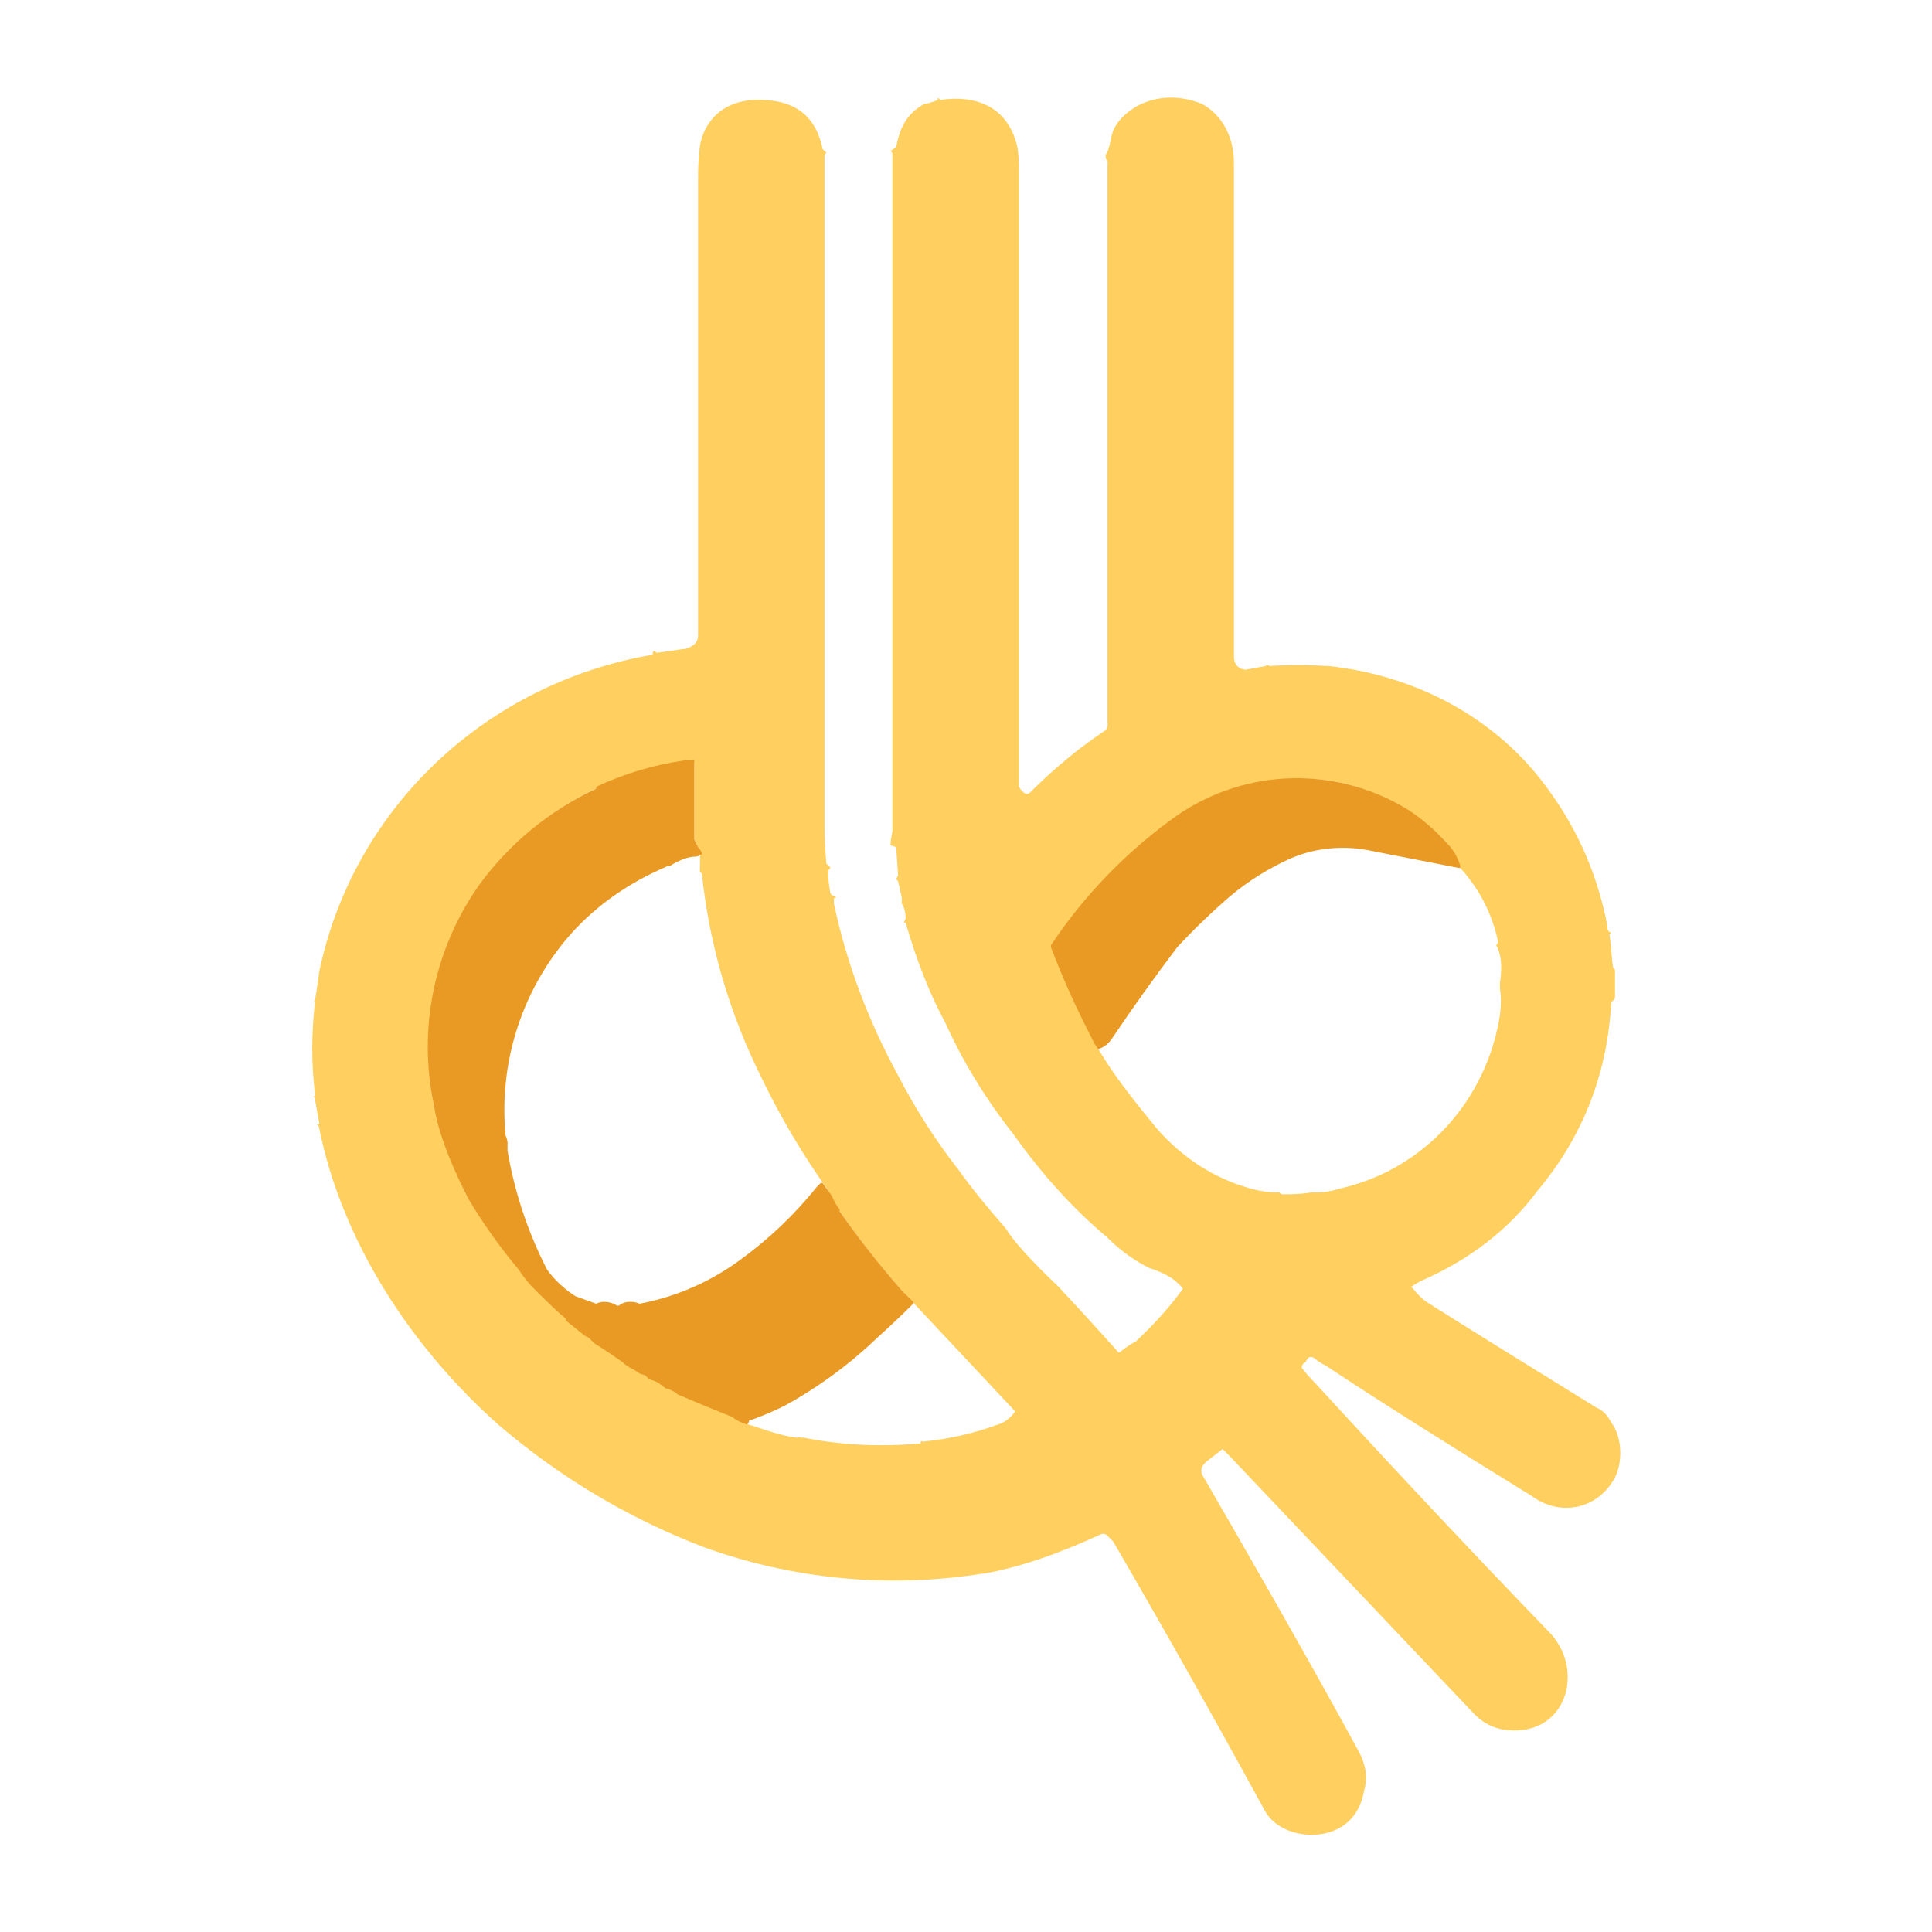
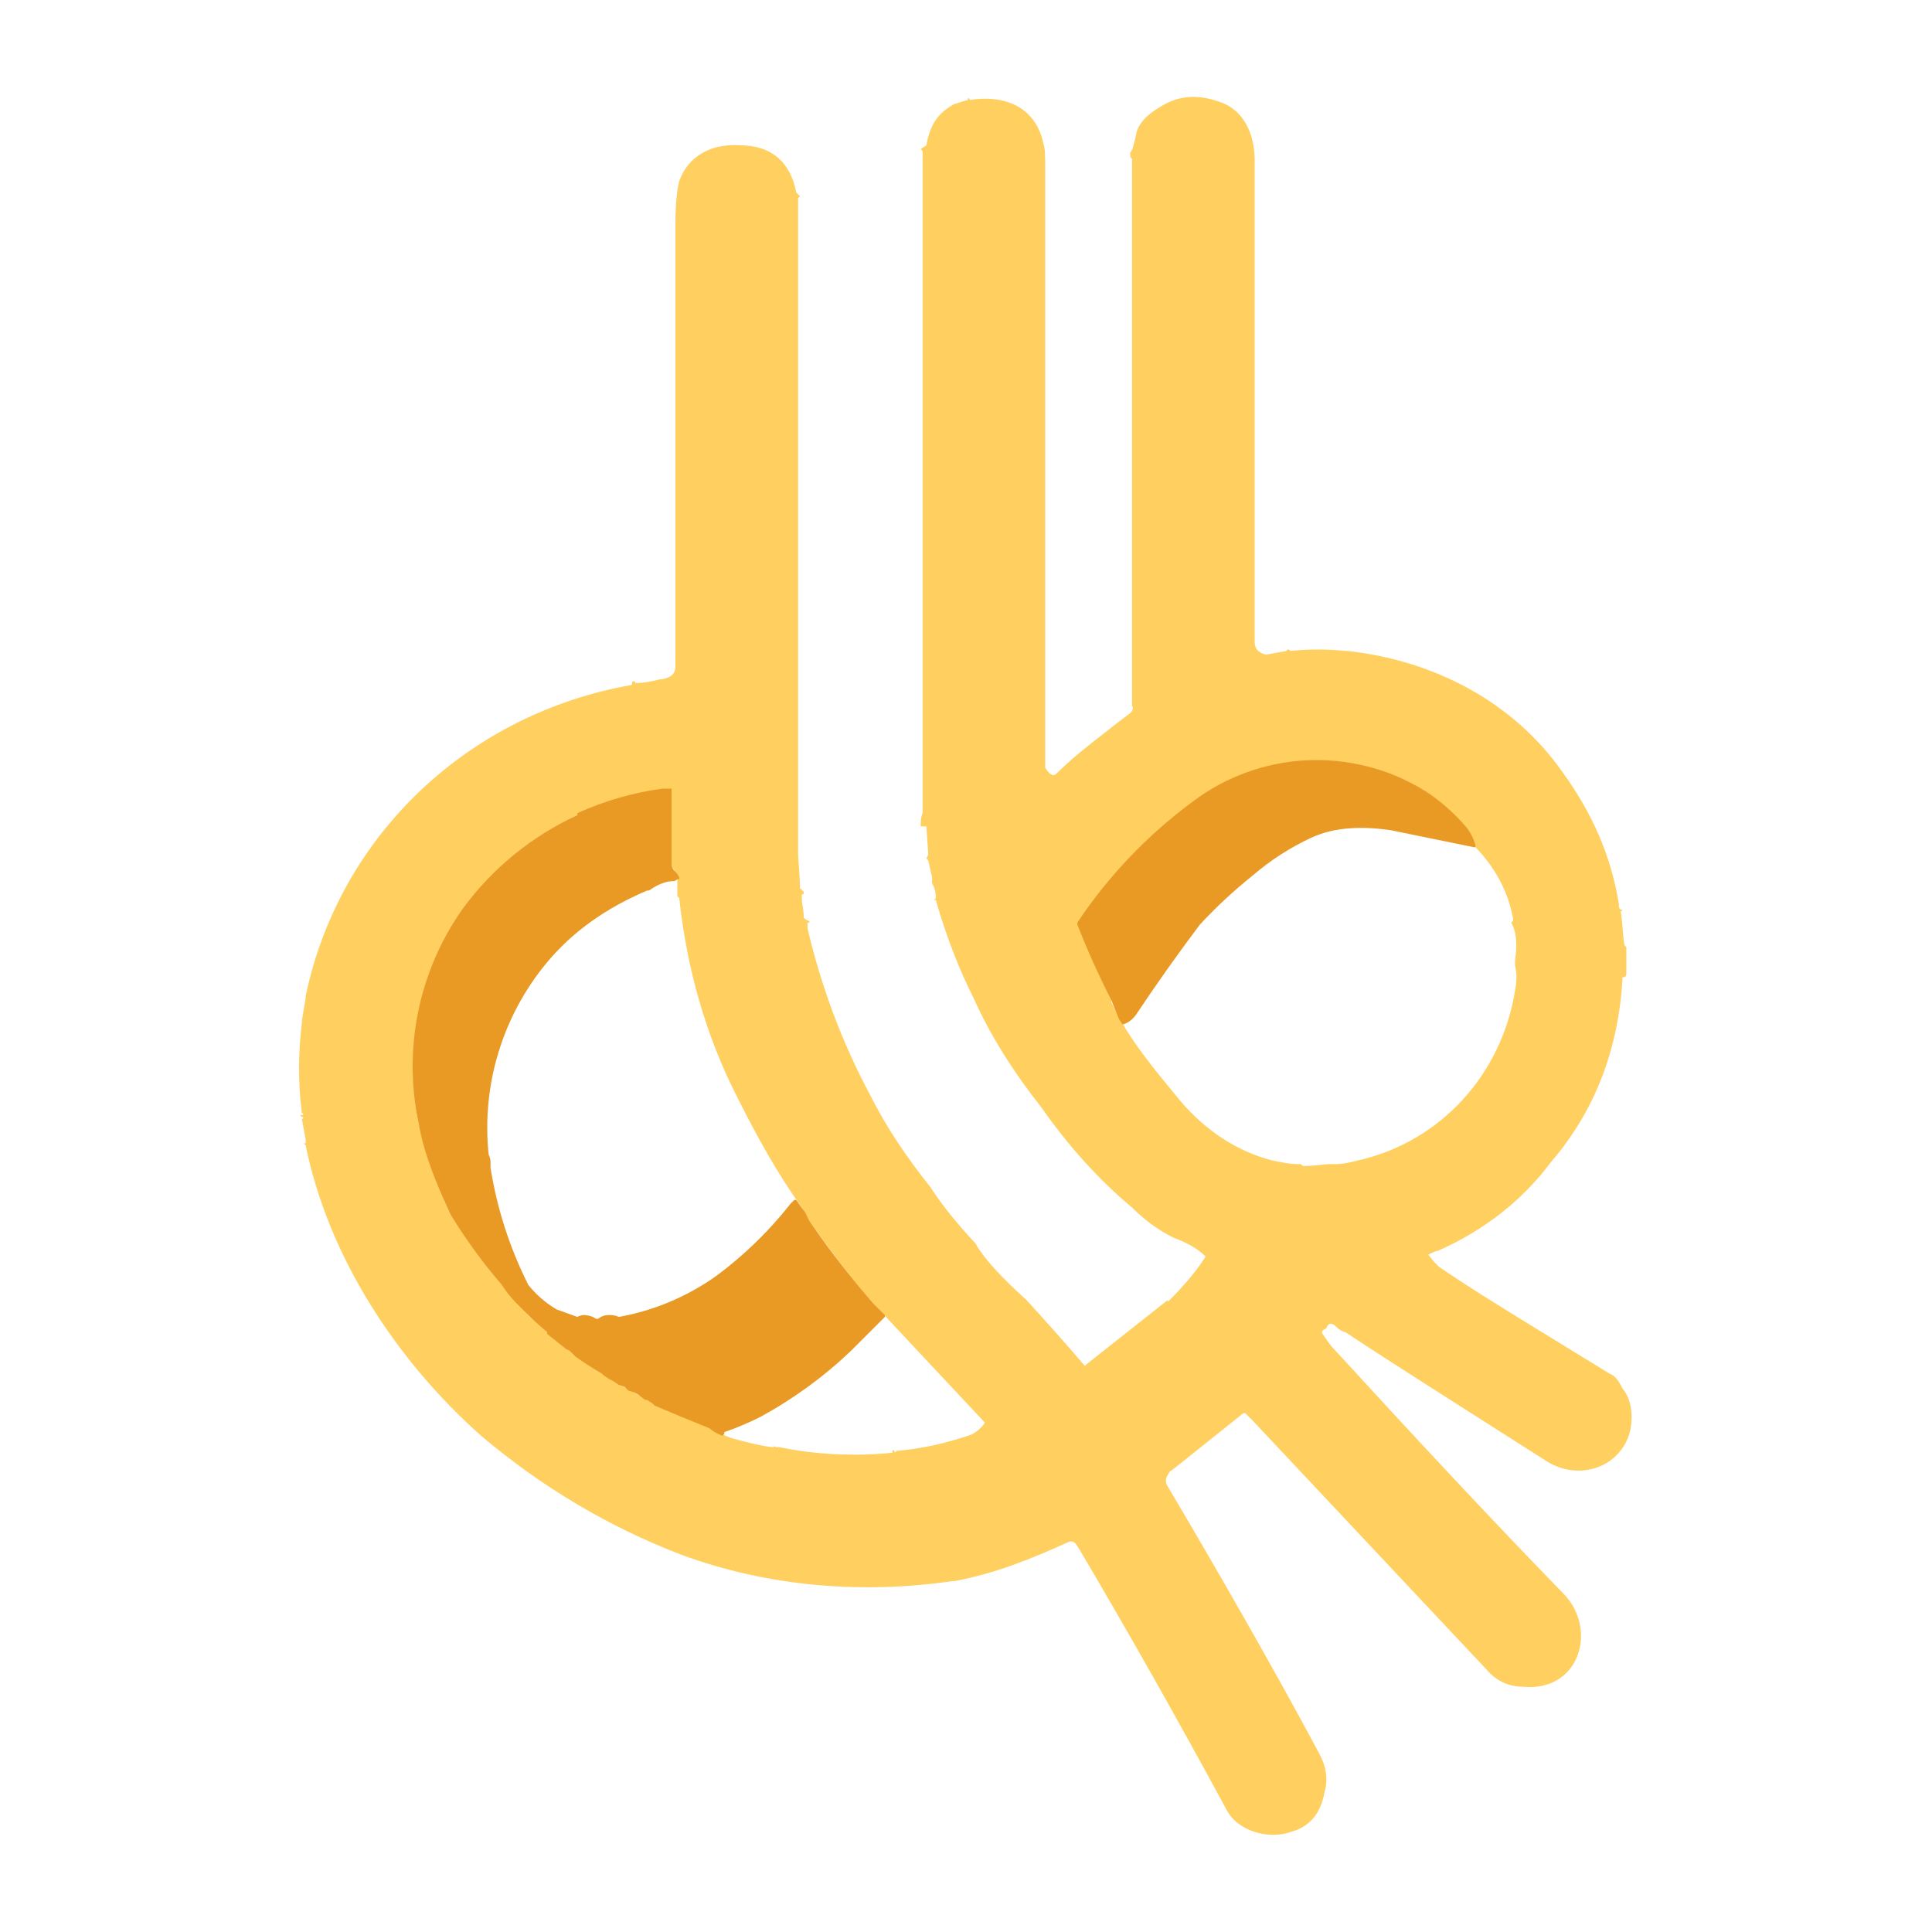
<svg xmlns="http://www.w3.org/2000/svg" viewBox="0 0 1024 1024">
-   <path fill="#ffcf5f" d="M703 353h1c47 5 90 28 117 66 16 22 26 46 31 72a3 3 0 0 0 1 3c1 0 1 1 0 1 1 6 1 12 2 18l1 1v14q0 2-2 3-3 57-39 100-23 31-62 48-2 1-5 3 5 6 8 8 30 19 90 56 5 2 8 8c6 8 6 21 2 29-9 17-29 21-44 10q-73-45-109-69-2-1-5-3-4-4-6 1a3 3 0 0 0-2 3q3 4 7 8 67 73 125 133c18 20 8 54-23 51q-11-1-19-10L652 772l-4-4-9 7q-4 4-1 8c22 38 57 99 82 145q6 11 3 21-3 17-18 22c-12 4-29 0-35-12q-41-75-80-142l-3-3a3 3 0 0 0-3-1c-22 10-41 17-62 21h-1a297 297 0 0 1-148-14q-60-23-109-65c-46-41-83-97-95-158l-1-1h1a3 3 0 0 0 0-2l-2-11a1 1 0 0 0 0-1l-1-1h1a1 1 0 0 0 0-1q-3-24 0-49v-1l2-13v-1c18-88 89-154 177-169v-1a1 1 0 0 1 1-1l1 1q8-1 14-2h1q7-2 7-7V95q0-16 2-22c5-15 18-21 33-20q26 1 31 26l2 2-1 1v356q0 8 1 20c1 0 1 1 1 1a1 1 0 0 1 0 2v3q0 3 1 9 0 1 2 2 1 0 1 1h-1v3q10 47 34 91 14 27 32 50 10 14 25 31 6 10 28 31 15 16 32 35c3-2 5-4 9-6q15-14 25-28c-4-5-9-8-18-11q-12-6-22-16c-19-16-35-34-50-55q-22-28-36-59-12-22-21-53h-1l1-2q0-5-2-8a1 1 0 0 1 0-1v-2l-2-9-1-1 1-2-1-15-3-1q0-3 1-7V82c0-1 0-1-1-2l3-2c2-11 6-18 15-23q2 0 7-2v-1q1 0 1 1c20-3 36 4 41 24q1 4 1 13v327c2 3 4 5 6 3q12-12 26-23 8-6 14-10a5 5 0 0 0 1-4V88a14 12 39 0 0 0-3c-1 0-1-2-1-3 1-1 2-4 3-9 1-7 7-13 14-17q16-8 34-1c11 6 17 18 17 31v262q0 6 6 7l11-2q0-1 2 0 15-1 30 0M388 750q4 4 12 6c14 5 21 6 23 6 0-1 0 0 2 0h1c20 4 41 5 62 3v-1a1 1 0 0 1 1 0 1 1 0 0 0 1 0q20-2 39-9c4-1 8-5 9-7l-60-64q-17-19-33-42-3-4-5-8-1-2-1-3-20-28-35-59-26-52-32-109l-1-1a1 1 0 0 1 0-1v-9a3 3 0 0 0-1-3l-2-4v-41h-5c-87 12-151 92-133 182 3 15 11 34 17 47q12 20 29 40c3 6 9 10 13 16q6 6 12 10 38 34 87 51m188-208v2c9 20 24 38 37 54q21 24 50 32 7 2 14 2a1 1 0 0 1 1 0q1 1 2 1 10 0 15-1h3q6 0 12-2c45-10 78-47 85-92q1-8 0-14v-3c1-7 1-13-1-18l-1-2q1-1 1-2-5-23-21-40-1-5-6-12-16-17-35-25c-37-17-79-10-112 14-25 18-44 39-62 65 5 15 11 28 18 41" />
-   <path fill="#e99a25" d="m484 690-6-6a479 479 0 0 1-33-42v-1a28 28 0 0 1-4-7l-5-7h-1l-2 2a212 212 0 0 1-41 39 131 131 0 0 1-53 23 11 11 0 0 0-5-1 9 9 0 0 0-6 2h-1q-3-2-7-2a9 9 0 0 0-4 1l-11-4a55 55 0 0 1-15-14 218 218 0 0 1-21-63v-3a9 9 0 0 0-1-5 141 141 0 0 1 32-104q21-25 54-39h1q8-5 14-5 1 0 2-1h1v-1q-1-2-2-3l-1-2-1-2v-42h-5a166 166 0 0 0-47 14v1a161 161 0 0 0-62 51 149 149 0 0 0-24 117q3 19 17 47l1 2a285 285 0 0 0 27 38 56 56 0 0 0 8 10l6 6a151 151 0 0 0 11 10v1l10 8 2 1 3 3q8 5 15 10l1 1 3 2 2 1 3 2 3 1 2 2 3 1 2 1 4 3h1l4 2 1 1q14 6 29 12a22 22 0 0 0 8 4q1-1 1-2c6-2 13-5 19-8a233 233 0 0 0 49-36q10-9 19-18z" />
-   <path fill="#e99a25" d="M774 460v-1a28 28 0 0 0-7-12q-10-11-21-18a112 112 0 0 0-126 6 264 264 0 0 0-63 66v1a445 445 0 0 0 18 41l5 10 2 3q0 1 0 0 4-1 7-5a1036 1036 0 0 1 35-49q13-14 28-27a139 139 0 0 1 32-20c14-6 29-7 43-4l46 9z" />
-   <path fill="#ffcf5f" d="M167 530v1q-1 0 0-1" />
+   <path fill="#ffcf5f" d="M860 736c-2-4-4-7-7-8-39-24-69-42-88-55-2-1-5-4-8-8 2-1 4-2 5-2 25-11 45-27 60-47 24-28 36-61 38-98 2 0 2-1 2-3v-13l-1-1c-1-6-1-12-2-18 1 0 1-1 0-1s-1-2-1-3c-4-25-14-48-30-70-26-37-68-59-114-64h-1c-10-1-19-1-29 0-1-1-2-1-2 0l-11 2c-4-1-6-3-6-7V85c0-13-5-25-16-30-12-5-23-5-33 1-7 4-13 9-14 16-1 5-2 8-3 9 0 1 0 3 1 3v290c1 2 0 3-1 4-4 3-8 6-13 10-9 7-18 14-26 22-2 2-4 0-6-3V89c0-6 0-10-1-13-4-19-20-26-39-23 0-1-1-1-1-1v1c-4 1-6 2-7 2-9 5-13 11-15 22l-3 2c1 1 1 1 1 2v350c-1 2-1 5-1 7h3l1 15-1 2 1 1 2 9v3c1 2 2 4 2 8l-1 1h1c6 21 13 38 20 52 9 20 21 39 36 58 14 20 30 38 48 53 7 7 14 12 22 16 8 3 13 6 17 10-5 8-12 16-20 24v-1l-43 34-1 1c-11-13-21-24-31-35q-21-19-27-30-15-16-24-30c-12-15-23-31-32-49-15-28-26-58-33-88v-3h1c0-1 0-1-1-1-1-1-2-1-2-2 0-4-1-7-1-9v-3c1 0 1 0 1-1 0 0 0-1-1-1 0 0 0-1-1-1 0-8-1-14-1-19V105l1-1-2-2c-3-16-13-25-30-25-14-1-27 5-32 19-1 4-2 11-2 22v235c0 4-2 6-7 7h-1c-4 1-8 2-13 2l-1-1c-1 0-1 1-1 1v1c-86 15-155 79-173 165v1l-2 12v1c-2 17-2 32 0 48 1 0 1 1 0 1h-1l1 1c1 0 1 1 0 1l2 11v2h-1l1 1c12 59 48 114 93 154 32 27 67 48 106 63 46 17 96 21 144 14h1c21-4 39-11 61-21 1 0 2 0 3 1l2 3q39 66 78 138c6 12 23 16 34 12q15-4 18-21 3-10-3-21c-24-45-58-104-80-141-2-3-1-5 1-8l4-3 35-28h1l4 4 124 132c5 6 12 9 19 9 30 3 40-30 22-49-38-39-78-82-122-130-2-2-4-5-6-8-1-1 0-2 2-3 1-3 3-3 5-1s4 3 5 3c24 16 59 38 106 68 15 10 35 6 43-10 4-8 4-21-2-28m-347 25c-12 4-25 7-38 8 0 1-1 1-1 0s-1 0-1 0v1c-20 2-41 1-60-3h-1c-2 0-2-1-2 0-2 0-9-1-23-5-5-2-9-4-11-6-32-11-60-28-85-50-4-3-8-6-12-10-4-6-10-9-12-15-11-13-21-26-29-39-6-13-13-31-16-46-18-88 45-166 129-177h5v40l2 3c1 1 1 2 1 3v10l1 1c4 37 14 73 31 106 10 20 21 40 34 58 0 0 1 1 1 3 2 2 3 5 5 7 11 15 21 29 32 41l59 63c-1 2-5 6-9 7m195-144h-3c-3 0-8 1-14 1-1 0-1-1-2-1h-1c-5 0-9-1-14-2-19-5-35-16-48-31-13-16-28-33-37-53v-2c-6-13-12-25-17-40 17-25 36-46 60-63 33-24 73-30 109-14 13 5 24 14 35 25 3 4 5 8 5 11q17 17 21 39c0 1 0 1-1 2l1 2c2 5 2 11 1 18v3c1 3 1 8 0 13-7 44-39 80-83 90-4 1-8 2-12 2" />
+   <path fill="#e99a25" d="m469 697-6-6a467 467 0 0 1-32-41 27 27 0 0 1-4-7l-5-7h-1l-2 2a207 207 0 0 1-39 38 128 128 0 0 1-52 22 11 11 0 0 0-5-1 9 9 0 0 0-6 2h-1q-3-2-7-2a9 9 0 0 0-3 1l-11-4a54 54 0 0 1-15-13 212 212 0 0 1-20-62v-3a9 9 0 0 0-1-4 137 137 0 0 1 31-102q20-24 53-38h1q7-5 13-5 1 0 2-1h1v-1q-1-2-2-3l-1-1-1-2v-41h-5a162 162 0 0 0-45 13v1a157 157 0 0 0-61 50 145 145 0 0 0-23 114q3 18 16 46l1 2a278 278 0 0 0 27 37 55 55 0 0 0 7 9l6 6a147 147 0 0 0 11 10v1l10 8 2 1 3 3q7 5 14 9l1 1 3 2 2 1 3 2 3 1 2 2 3 1 2 1 4 3h1l3 2 1 1q14 6 29 12a21 21 0 0 0 7 4q1-1 1-2c6-2 13-5 19-8a227 227 0 0 0 48-35l18-18z" />
+   <path fill="#e99a25" d="M782 449v-1a27 27 0 0 0-6-11q-10-11-21-18a109 109 0 0 0-123 6 257 257 0 0 0-61 64v1a434 434 0 0 0 18 40l4 10 2 3q0 1 0 0 4-1 7-5a1009 1009 0 0 1 34-48q13-14 28-26a135 135 0 0 1 31-20c13-6 28-6 42-4l44 9z" />
</svg>
